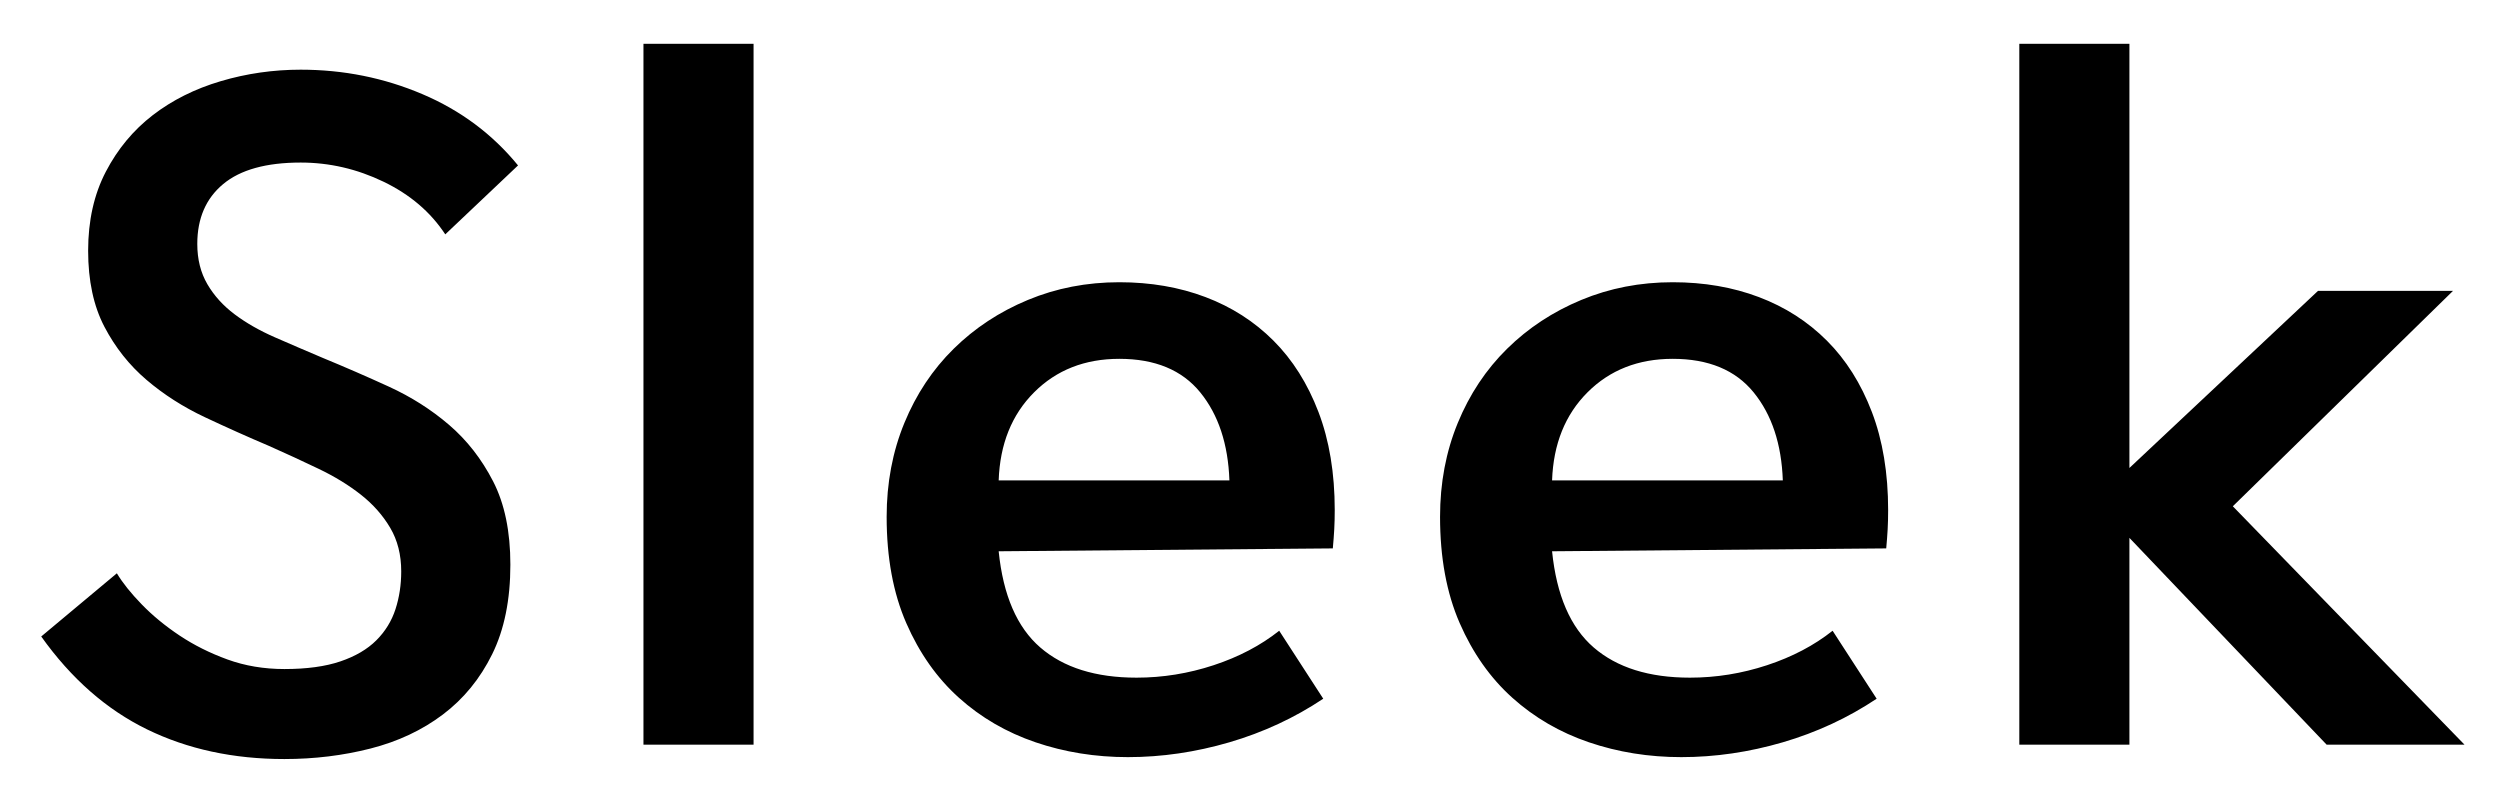
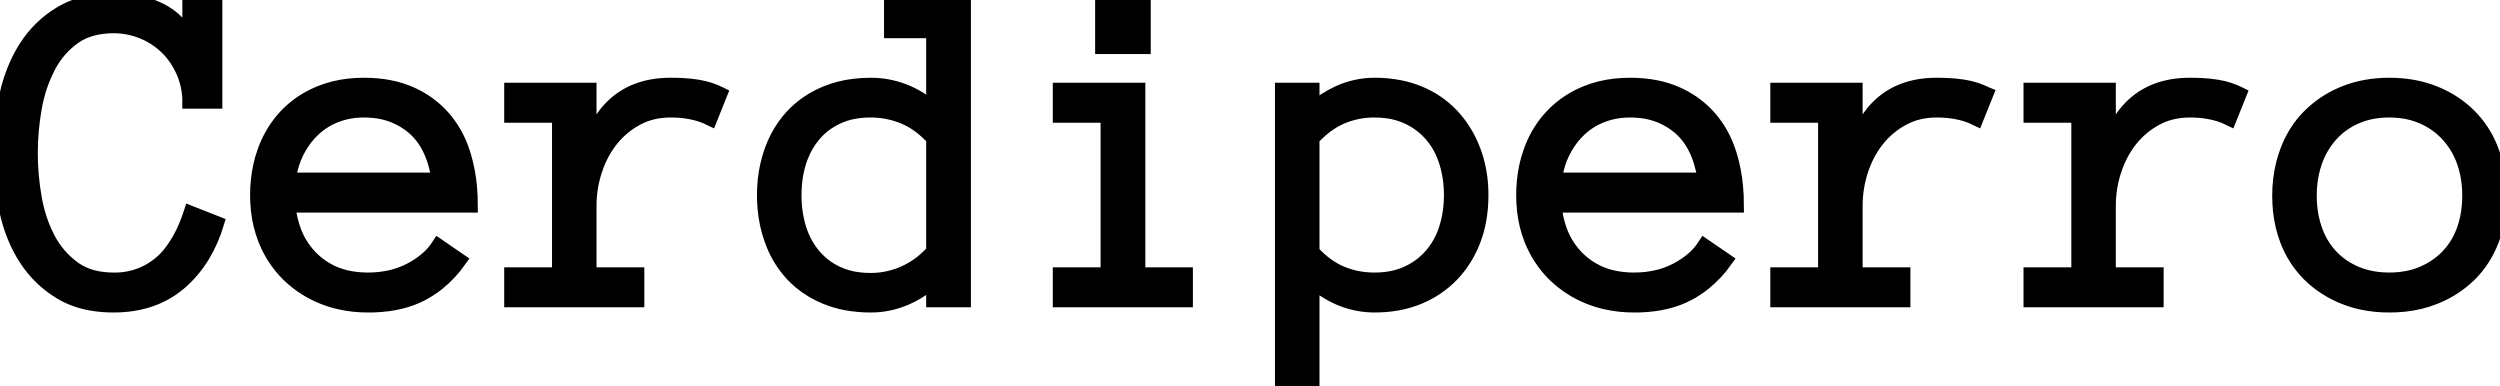
- <svg xmlns="http://www.w3.org/2000/svg" class="logo" viewBox="0 0 47 15" version="1.1">
-   <g id="logo" transform="translate(-113, -89)">
-     <path d="M114.657,93.712 C114.657,93.148 114.768,92.653 114.99,92.227 C115.212,91.801 115.506,91.447 115.872,91.165 C116.238,90.883 116.664,90.67 117.15,90.526 C117.636,90.382 118.137,90.31 118.653,90.31 C119.457,90.31 120.219,90.463 120.939,90.769 C121.659,91.075 122.259,91.522 122.739,92.11 L121.371,93.406 C121.095,92.986 120.708,92.656 120.21,92.416 C119.712,92.176 119.193,92.056 118.653,92.056 C118.005,92.056 117.519,92.191 117.195,92.461 C116.871,92.731 116.709,93.106 116.709,93.586 C116.709,93.874 116.772,94.126 116.898,94.342 C117.024,94.558 117.195,94.747 117.411,94.909 C117.627,95.071 117.879,95.215 118.167,95.341 C118.455,95.467 118.755,95.596 119.067,95.728 C119.475,95.896 119.889,96.076 120.309,96.268 C120.729,96.46 121.107,96.7 121.443,96.988 C121.779,97.276 122.055,97.63 122.271,98.05 C122.487,98.47 122.595,98.992 122.595,99.616 C122.595,100.276 122.481,100.837 122.253,101.299 C122.025,101.761 121.716,102.139 121.326,102.433 C120.936,102.727 120.483,102.94 119.967,103.072 C119.451,103.204 118.911,103.27 118.347,103.27 C117.387,103.27 116.526,103.084 115.764,102.712 C115.002,102.34 114.339,101.758 113.775,100.966 L115.197,99.778 C115.305,99.958 115.461,100.153 115.665,100.363 C115.869,100.573 116.106,100.768 116.376,100.948 C116.646,101.128 116.946,101.278 117.276,101.398 C117.606,101.518 117.963,101.578 118.347,101.578 C118.767,101.578 119.118,101.53 119.4,101.434 C119.682,101.338 119.907,101.206 120.075,101.038 C120.243,100.87 120.363,100.675 120.435,100.453 C120.507,100.231 120.543,99.994 120.543,99.742 C120.543,99.43 120.474,99.157 120.336,98.923 C120.198,98.689 120.015,98.482 119.787,98.302 C119.559,98.122 119.295,97.96 118.995,97.816 C118.695,97.672 118.383,97.528 118.059,97.384 C117.663,97.216 117.261,97.036 116.853,96.844 C116.445,96.652 116.079,96.418 115.755,96.142 C115.431,95.866 115.167,95.533 114.963,95.143 C114.759,94.753 114.657,94.276 114.657,93.712 Z M127.167,89.824 L127.167,103 L125.097,103 L125.097,89.824 L127.167,89.824 Z M131.775,99.364 C131.859,100.192 132.12,100.795 132.558,101.173 C132.996,101.551 133.599,101.74 134.367,101.74 C134.859,101.74 135.342,101.662 135.816,101.506 C136.29,101.35 136.701,101.134 137.049,100.858 L137.877,102.136 C137.337,102.496 136.749,102.769 136.113,102.955 C135.477,103.141 134.841,103.234 134.205,103.234 C133.593,103.234 133.014,103.141 132.468,102.955 C131.922,102.769 131.442,102.49 131.028,102.118 C130.614,101.746 130.284,101.278 130.038,100.714 C129.792,100.15 129.669,99.484 129.669,98.716 C129.669,98.08 129.78,97.492 130.002,96.952 C130.224,96.412 130.533,95.947 130.929,95.557 C131.325,95.167 131.79,94.861 132.324,94.639 C132.858,94.417 133.431,94.306 134.043,94.306 C134.631,94.306 135.171,94.399 135.663,94.585 C136.155,94.771 136.581,95.044 136.941,95.404 C137.301,95.764 137.583,96.211 137.787,96.745 C137.991,97.279 138.093,97.894 138.093,98.59 C138.093,98.722 138.09,98.842 138.084,98.95 C138.078,99.058 138.069,99.178 138.057,99.31 L131.775,99.364 Z M134.043,95.746 C133.395,95.746 132.861,95.956 132.441,96.376 C132.021,96.796 131.799,97.348 131.775,98.032 L136.113,98.032 C136.089,97.348 135.906,96.796 135.564,96.376 C135.222,95.956 134.715,95.746 134.043,95.746 Z M142.179,99.364 C142.263,100.192 142.524,100.795 142.962,101.173 C143.4,101.551 144.003,101.74 144.771,101.74 C145.263,101.74 145.746,101.662 146.22,101.506 C146.694,101.35 147.105,101.134 147.453,100.858 L148.281,102.136 C147.741,102.496 147.153,102.769 146.517,102.955 C145.881,103.141 145.245,103.234 144.609,103.234 C143.997,103.234 143.418,103.141 142.872,102.955 C142.326,102.769 141.846,102.49 141.432,102.118 C141.018,101.746 140.688,101.278 140.442,100.714 C140.196,100.15 140.073,99.484 140.073,98.716 C140.073,98.08 140.184,97.492 140.406,96.952 C140.628,96.412 140.937,95.947 141.333,95.557 C141.729,95.167 142.194,94.861 142.728,94.639 C143.262,94.417 143.835,94.306 144.447,94.306 C145.035,94.306 145.575,94.399 146.067,94.585 C146.559,94.771 146.985,95.044 147.345,95.404 C147.705,95.764 147.987,96.211 148.191,96.745 C148.395,97.279 148.497,97.894 148.497,98.59 C148.497,98.722 148.494,98.842 148.488,98.95 C148.482,99.058 148.473,99.178 148.461,99.31 L142.179,99.364 Z M144.447,95.746 C143.799,95.746 143.265,95.956 142.845,96.376 C142.425,96.796 142.203,97.348 142.179,98.032 L146.517,98.032 C146.493,97.348 146.31,96.796 145.968,96.376 C145.626,95.956 145.119,95.746 144.447,95.746 Z M153.033,89.824 L153.033,97.798 L156.579,94.468 L159.117,94.468 L154.977,98.518 L159.333,103 L156.741,103 L153.033,99.112 L153.033,103 L150.963,103 L150.963,89.824 L153.033,89.824 Z" id="Sleek" />
+ <svg xmlns="http://www.w3.org/2000/svg" width="70.065" height="10.791" viewBox="0 0 70.065 10.791">
+   <g id="svgGroup" stroke-linecap="round" fill-rule="evenodd" font-size="9pt" stroke="#000" stroke-width="0.1mm" fill="#000" style="stroke:#000;stroke-width:0.1mm;fill:#000">
+     <path d="M 5.338 5.954 L 6.094 6.252 A 3.994 3.994 0 0 1 5.7 7.155 A 3.168 3.168 0 0 1 5.034 7.944 Q 4.297 8.569 3.18 8.569 A 3.524 3.524 0 0 1 2.518 8.51 Q 2.066 8.424 1.708 8.211 Q 1.105 7.852 0.72 7.262 Q 0.336 6.671 0.168 5.897 A 7.546 7.546 0 0 1 0 4.291 A 7.546 7.546 0 0 1 0.168 2.685 A 4.406 4.406 0 0 1 0.462 1.788 A 3.756 3.756 0 0 1 0.72 1.314 A 2.958 2.958 0 0 1 1.708 0.359 A 2.463 2.463 0 0 1 2.47 0.069 Q 2.779 0.004 3.133 0 A 4.161 4.161 0 0 1 3.18 0 A 3.616 3.616 0 0 1 3.789 0.049 Q 4.179 0.115 4.494 0.273 Q 5.04 0.546 5.3 1.105 L 5.3 0.14 L 6.043 0.14 L 6.043 2.856 L 5.3 2.856 A 2.071 2.071 0 0 0 5.132 2.028 Q 4.964 1.638 4.678 1.352 A 2.061 2.061 0 0 0 4.002 0.905 A 2.125 2.125 0 0 0 3.18 0.743 Q 2.52 0.743 2.083 1.048 A 1.503 1.503 0 0 0 2.066 1.06 A 2.304 2.304 0 0 0 1.392 1.828 A 2.692 2.692 0 0 0 1.358 1.892 A 3.834 3.834 0 0 0 1.039 2.755 A 4.504 4.504 0 0 0 0.981 3.034 Q 0.87 3.663 0.87 4.291 A 7.226 7.226 0 0 0 0.981 5.545 A 4.11 4.11 0 0 0 1.18 6.285 A 3.465 3.465 0 0 0 1.358 6.681 A 2.373 2.373 0 0 0 2.066 7.506 A 1.63 1.63 0 0 0 2.69 7.778 A 2.331 2.331 0 0 0 3.18 7.827 A 1.951 1.951 0 0 0 4.852 6.962 Q 5.143 6.554 5.338 5.954 Z M 20.198 2.628 L 19.913 3.339 A 2.156 2.156 0 0 0 19.328 3.149 A 3 3 0 0 0 18.795 3.104 Q 18.262 3.104 17.843 3.333 A 2.289 2.289 0 0 0 17.132 3.932 Q 16.84 4.304 16.685 4.783 Q 16.529 5.262 16.529 5.77 L 16.529 7.681 L 17.869 7.681 L 17.869 8.423 L 14.32 8.423 L 14.32 7.681 L 15.66 7.681 L 15.66 3.25 L 14.32 3.25 L 14.32 2.507 L 16.529 2.507 L 16.529 3.993 A 2.906 2.906 0 0 1 16.976 3.173 Q 17.54 2.468 18.51 2.38 A 3.158 3.158 0 0 1 18.795 2.368 A 6.005 6.005 0 0 1 19.155 2.378 Q 19.329 2.388 19.481 2.41 A 3.212 3.212 0 0 1 19.579 2.425 A 2.15 2.15 0 0 1 20.194 2.626 A 2.128 2.128 0 0 1 20.198 2.628 Z M 55.682 2.628 L 55.396 3.339 A 2.156 2.156 0 0 0 54.811 3.149 A 3 3 0 0 0 54.279 3.104 Q 53.746 3.104 53.327 3.333 A 2.289 2.289 0 0 0 52.616 3.932 Q 52.324 4.304 52.168 4.783 Q 52.013 5.262 52.013 5.77 L 52.013 7.681 L 53.352 7.681 L 53.352 8.423 L 49.804 8.423 L 49.804 7.681 L 51.143 7.681 L 51.143 3.25 L 49.804 3.25 L 49.804 2.507 L 52.013 2.507 L 52.013 3.993 A 2.906 2.906 0 0 1 52.46 3.173 Q 53.023 2.468 53.993 2.38 A 3.158 3.158 0 0 1 54.279 2.368 A 6.005 6.005 0 0 1 54.638 2.378 Q 54.812 2.388 54.964 2.41 A 3.212 3.212 0 0 1 55.063 2.425 A 2.15 2.15 0 0 1 55.677 2.626 A 2.128 2.128 0 0 1 55.682 2.628 Z M 62.778 2.628 L 62.493 3.339 A 2.156 2.156 0 0 0 61.908 3.149 A 3 3 0 0 0 61.376 3.104 Q 60.842 3.104 60.423 3.333 A 2.289 2.289 0 0 0 59.712 3.932 Q 59.42 4.304 59.265 4.783 Q 59.109 5.262 59.109 5.77 L 59.109 7.681 L 60.449 7.681 L 60.449 8.423 L 56.9 8.423 L 56.9 7.681 L 58.24 7.681 L 58.24 3.25 L 56.9 3.25 L 56.9 2.507 L 59.109 2.507 L 59.109 3.993 A 2.906 2.906 0 0 1 59.556 3.173 Q 60.12 2.468 61.09 2.38 A 3.158 3.158 0 0 1 61.376 2.368 A 6.005 6.005 0 0 1 61.735 2.378 Q 61.909 2.388 62.061 2.41 A 3.212 3.212 0 0 1 62.159 2.425 A 2.15 2.15 0 0 1 62.774 2.626 A 2.128 2.128 0 0 1 62.778 2.628 Z M 13.203 5.77 L 8.093 5.77 A 2.756 2.756 0 0 0 8.257 6.483 A 2.104 2.104 0 0 0 8.779 7.268 A 2.009 2.009 0 0 0 9.864 7.792 A 2.801 2.801 0 0 0 10.315 7.827 A 2.782 2.782 0 0 0 10.982 7.75 A 2.298 2.298 0 0 0 11.502 7.554 A 2.417 2.417 0 0 0 11.908 7.289 A 1.761 1.761 0 0 0 12.283 6.875 L 12.892 7.293 A 3.247 3.247 0 0 1 12.27 7.956 A 2.862 2.862 0 0 1 11.832 8.242 Q 11.274 8.539 10.481 8.567 A 4.755 4.755 0 0 1 10.315 8.569 A 3.58 3.58 0 0 1 9.507 8.481 A 3.065 3.065 0 0 1 9.058 8.341 A 2.96 2.96 0 0 1 8.11 7.741 A 2.856 2.856 0 0 1 8.071 7.703 Q 7.655 7.293 7.427 6.729 A 3.129 3.129 0 0 1 7.221 5.892 A 3.858 3.858 0 0 1 7.198 5.472 A 3.846 3.846 0 0 1 7.279 4.672 A 3.293 3.293 0 0 1 7.405 4.231 A 2.861 2.861 0 0 1 7.895 3.367 A 2.717 2.717 0 0 1 8.001 3.247 A 2.692 2.692 0 0 1 8.907 2.618 A 3.094 3.094 0 0 1 8.95 2.599 A 3.032 3.032 0 0 1 9.776 2.391 A 3.785 3.785 0 0 1 10.201 2.368 Q 10.956 2.368 11.521 2.622 A 2.648 2.648 0 0 1 12.341 3.188 A 2.537 2.537 0 0 1 12.464 3.323 A 2.783 2.783 0 0 1 12.934 4.129 A 3.343 3.343 0 0 1 13.022 4.393 A 4.507 4.507 0 0 1 13.177 5.211 A 5.711 5.711 0 0 1 13.203 5.77 Z M 48.687 5.77 L 43.577 5.77 A 2.756 2.756 0 0 0 43.74 6.483 A 2.104 2.104 0 0 0 44.262 7.268 A 2.009 2.009 0 0 0 45.348 7.792 A 2.801 2.801 0 0 0 45.798 7.827 A 2.782 2.782 0 0 0 46.465 7.75 A 2.298 2.298 0 0 0 46.985 7.554 A 2.417 2.417 0 0 0 47.391 7.289 A 1.761 1.761 0 0 0 47.766 6.875 L 48.376 7.293 A 3.247 3.247 0 0 1 47.753 7.956 A 2.862 2.862 0 0 1 47.315 8.242 Q 46.757 8.539 45.965 8.567 A 4.755 4.755 0 0 1 45.798 8.569 A 3.58 3.58 0 0 1 44.991 8.481 A 3.065 3.065 0 0 1 44.542 8.341 A 2.96 2.96 0 0 1 43.594 7.741 A 2.856 2.856 0 0 1 43.554 7.703 Q 43.139 7.293 42.91 6.729 A 3.129 3.129 0 0 1 42.704 5.892 A 3.858 3.858 0 0 1 42.682 5.472 A 3.846 3.846 0 0 1 42.762 4.672 A 3.293 3.293 0 0 1 42.888 4.231 A 2.861 2.861 0 0 1 43.378 3.367 A 2.717 2.717 0 0 1 43.485 3.247 A 2.692 2.692 0 0 1 44.39 2.618 A 3.094 3.094 0 0 1 44.434 2.599 A 3.032 3.032 0 0 1 45.26 2.391 A 3.785 3.785 0 0 1 45.684 2.368 Q 46.439 2.368 47.004 2.622 A 2.648 2.648 0 0 1 47.824 3.188 A 2.537 2.537 0 0 1 47.947 3.323 A 2.783 2.783 0 0 1 48.417 4.129 A 3.343 3.343 0 0 1 48.506 4.393 A 4.507 4.507 0 0 1 48.66 5.211 A 5.711 5.711 0 0 1 48.687 5.77 Z M 27.022 0.14 L 27.022 8.423 L 26.146 8.423 L 26.146 7.877 A 2.734 2.734 0 0 1 25.324 8.392 Q 24.876 8.569 24.407 8.569 A 3.726 3.726 0 0 1 23.709 8.507 A 2.944 2.944 0 0 1 23.144 8.341 A 2.73 2.73 0 0 1 22.431 7.919 A 2.504 2.504 0 0 1 22.201 7.703 A 2.758 2.758 0 0 1 21.669 6.871 A 3.226 3.226 0 0 1 21.611 6.722 A 3.494 3.494 0 0 1 21.419 5.825 A 4.207 4.207 0 0 1 21.404 5.472 A 3.861 3.861 0 0 1 21.493 4.631 A 3.364 3.364 0 0 1 21.611 4.224 A 2.919 2.919 0 0 1 21.978 3.513 A 2.616 2.616 0 0 1 22.201 3.241 A 2.643 2.643 0 0 1 23.023 2.652 A 3.089 3.089 0 0 1 23.144 2.599 A 3.01 3.01 0 0 1 23.919 2.398 A 3.849 3.849 0 0 1 24.407 2.368 A 2.587 2.587 0 0 1 25.324 2.536 A 2.585 2.585 0 0 1 26.146 3.041 L 26.146 0.882 L 24.965 0.882 L 24.965 0.14 L 27.022 0.14 Z M 36.791 7.89 L 36.791 10.791 L 35.921 10.791 L 35.921 2.507 L 36.791 2.507 L 36.791 3.053 A 3.076 3.076 0 0 1 37.506 2.591 A 2.428 2.428 0 0 1 38.524 2.368 A 3.596 3.596 0 0 1 39.234 2.435 A 2.915 2.915 0 0 1 39.762 2.593 A 2.646 2.646 0 0 1 40.704 3.234 A 2.897 2.897 0 0 1 41.261 4.101 A 3.358 3.358 0 0 1 41.311 4.224 A 3.42 3.42 0 0 1 41.518 5.213 A 4.025 4.025 0 0 1 41.526 5.472 A 3.84 3.84 0 0 1 41.458 6.21 A 3.14 3.14 0 0 1 41.311 6.729 A 2.949 2.949 0 0 1 40.867 7.516 A 2.737 2.737 0 0 1 40.704 7.703 A 2.714 2.714 0 0 1 39.796 8.326 A 3.098 3.098 0 0 1 39.762 8.341 Q 39.21 8.569 38.524 8.569 A 2.494 2.494 0 0 1 37.613 8.398 A 2.698 2.698 0 0 1 36.875 7.962 A 3.093 3.093 0 0 1 36.791 7.89 Z M 33.243 7.681 L 33.243 8.423 L 29.694 8.423 L 29.694 7.681 L 31.034 7.681 L 31.034 3.25 L 29.694 3.25 L 29.694 2.507 L 31.91 2.507 L 31.91 7.681 L 33.243 7.681 Z M 69.996 6.223 A 3.786 3.786 0 0 0 70.065 5.484 A 4.008 4.008 0 0 0 70.06 5.276 A 3.453 3.453 0 0 0 69.846 4.231 A 3.163 3.163 0 0 0 69.804 4.123 A 2.722 2.722 0 0 0 69.218 3.241 A 2.784 2.784 0 0 0 69.059 3.093 A 2.971 2.971 0 0 0 68.237 2.599 Q 67.666 2.368 66.961 2.368 Q 66.27 2.368 65.698 2.599 A 3.33 3.33 0 0 0 65.627 2.629 A 2.901 2.901 0 0 0 64.718 3.241 A 2.612 2.612 0 0 0 64.524 3.456 A 2.826 2.826 0 0 0 64.089 4.231 A 3.282 3.282 0 0 0 63.983 4.565 A 3.649 3.649 0 0 0 63.87 5.484 A 4.02 4.02 0 0 0 63.892 5.91 A 3.238 3.238 0 0 0 64.089 6.741 A 3.104 3.104 0 0 0 64.096 6.759 A 2.713 2.713 0 0 0 64.718 7.709 Q 65.127 8.112 65.698 8.341 A 3.064 3.064 0 0 0 66.182 8.489 A 3.639 3.639 0 0 0 66.961 8.569 A 3.981 3.981 0 0 0 67.399 8.546 A 3.191 3.191 0 0 0 68.237 8.341 A 3.343 3.343 0 0 0 68.343 8.296 A 2.899 2.899 0 0 0 69.218 7.709 Q 69.627 7.306 69.846 6.741 A 3.105 3.105 0 0 0 69.996 6.223 Z M 69.196 5.484 A 3.023 3.023 0 0 0 69.138 4.881 A 2.566 2.566 0 0 0 69.047 4.548 A 2.18 2.18 0 0 0 68.605 3.796 A 2.067 2.067 0 0 0 67.898 3.288 A 2.146 2.146 0 0 0 67.277 3.122 A 2.689 2.689 0 0 0 66.961 3.104 A 2.529 2.529 0 0 0 66.423 3.159 A 2.063 2.063 0 0 0 66.025 3.288 A 2.006 2.006 0 0 0 65.342 3.776 A 1.958 1.958 0 0 0 65.324 3.796 A 2.234 2.234 0 0 0 64.889 4.548 A 2.696 2.696 0 0 0 64.752 5.205 A 3.244 3.244 0 0 0 64.74 5.484 A 3.023 3.023 0 0 0 64.798 6.088 A 2.566 2.566 0 0 0 64.889 6.421 Q 65.038 6.849 65.324 7.16 A 1.988 1.988 0 0 0 65.948 7.614 A 2.306 2.306 0 0 0 66.025 7.649 A 2.2 2.2 0 0 0 66.631 7.808 A 2.772 2.772 0 0 0 66.961 7.827 A 2.626 2.626 0 0 0 67.485 7.777 A 2.121 2.121 0 0 0 67.898 7.649 A 2.103 2.103 0 0 0 68.511 7.254 A 1.996 1.996 0 0 0 68.605 7.16 A 2.036 2.036 0 0 0 69.027 6.474 A 2.342 2.342 0 0 0 69.047 6.421 A 2.696 2.696 0 0 0 69.184 5.764 A 3.244 3.244 0 0 0 69.196 5.484 Z M 26.146 7.046 L 26.146 3.885 A 2.617 2.617 0 0 0 25.755 3.529 A 2.065 2.065 0 0 0 25.33 3.288 A 2.407 2.407 0 0 0 24.394 3.104 A 2.498 2.498 0 0 0 23.919 3.147 A 1.907 1.907 0 0 0 23.477 3.288 Q 23.08 3.472 22.814 3.79 A 2.123 2.123 0 0 0 22.456 4.404 A 2.48 2.48 0 0 0 22.41 4.535 A 2.899 2.899 0 0 0 22.287 5.162 A 3.52 3.52 0 0 0 22.274 5.472 A 3.306 3.306 0 0 0 22.325 6.061 A 2.763 2.763 0 0 0 22.41 6.408 Q 22.547 6.836 22.814 7.154 A 1.89 1.89 0 0 0 23.464 7.65 A 2.172 2.172 0 0 0 23.477 7.655 A 1.948 1.948 0 0 0 24.006 7.811 A 2.575 2.575 0 0 0 24.394 7.839 A 2.294 2.294 0 0 0 26.003 7.188 A 3.104 3.104 0 0 0 26.146 7.046 Z M 36.791 3.885 L 36.791 7.059 A 2.744 2.744 0 0 0 37.157 7.393 A 2.038 2.038 0 0 0 37.6 7.649 A 2.365 2.365 0 0 0 38.447 7.826 A 2.716 2.716 0 0 0 38.524 7.827 A 2.498 2.498 0 0 0 38.999 7.784 A 1.907 1.907 0 0 0 39.441 7.643 A 1.957 1.957 0 0 0 40.111 7.141 A 2.086 2.086 0 0 0 40.491 6.481 A 2.418 2.418 0 0 0 40.52 6.395 A 2.93 2.93 0 0 0 40.65 5.686 A 3.441 3.441 0 0 0 40.657 5.472 A 3.19 3.19 0 0 0 40.582 4.77 A 2.85 2.85 0 0 0 40.52 4.542 Q 40.384 4.107 40.111 3.79 Q 39.838 3.472 39.441 3.288 A 1.948 1.948 0 0 0 38.912 3.132 A 2.575 2.575 0 0 0 38.524 3.104 A 2.345 2.345 0 0 0 37.737 3.235 A 2.217 2.217 0 0 0 37.6 3.288 A 2.142 2.142 0 0 0 37.115 3.582 A 2.872 2.872 0 0 0 36.791 3.885 Z M 8.106 5.027 L 12.283 5.027 Q 12.137 4.056 11.578 3.58 A 1.98 1.98 0 0 0 10.475 3.118 A 2.604 2.604 0 0 0 10.201 3.104 A 2.256 2.256 0 0 0 9.678 3.163 A 1.974 1.974 0 0 0 9.426 3.241 A 1.928 1.928 0 0 0 8.798 3.631 A 2.159 2.159 0 0 0 8.394 4.145 A 2.494 2.494 0 0 0 8.341 4.243 A 2.284 2.284 0 0 0 8.113 4.974 A 2.587 2.587 0 0 0 8.106 5.027 Z M 43.589 5.027 L 47.766 5.027 Q 47.62 4.056 47.062 3.58 A 1.98 1.98 0 0 0 45.958 3.118 A 2.604 2.604 0 0 0 45.684 3.104 A 2.256 2.256 0 0 0 45.162 3.163 A 1.974 1.974 0 0 0 44.91 3.241 A 1.928 1.928 0 0 0 44.281 3.631 A 2.159 2.159 0 0 0 43.878 4.145 A 2.494 2.494 0 0 0 43.824 4.243 A 2.284 2.284 0 0 0 43.596 4.974 A 2.587 2.587 0 0 0 43.589 5.027 Z M 32.062 0.14 L 32.062 1.327 L 30.881 1.327 L 30.881 0.14 L 32.062 0.14 Z" vector-effect="non-scaling-stroke" />
  </g>
</svg>
